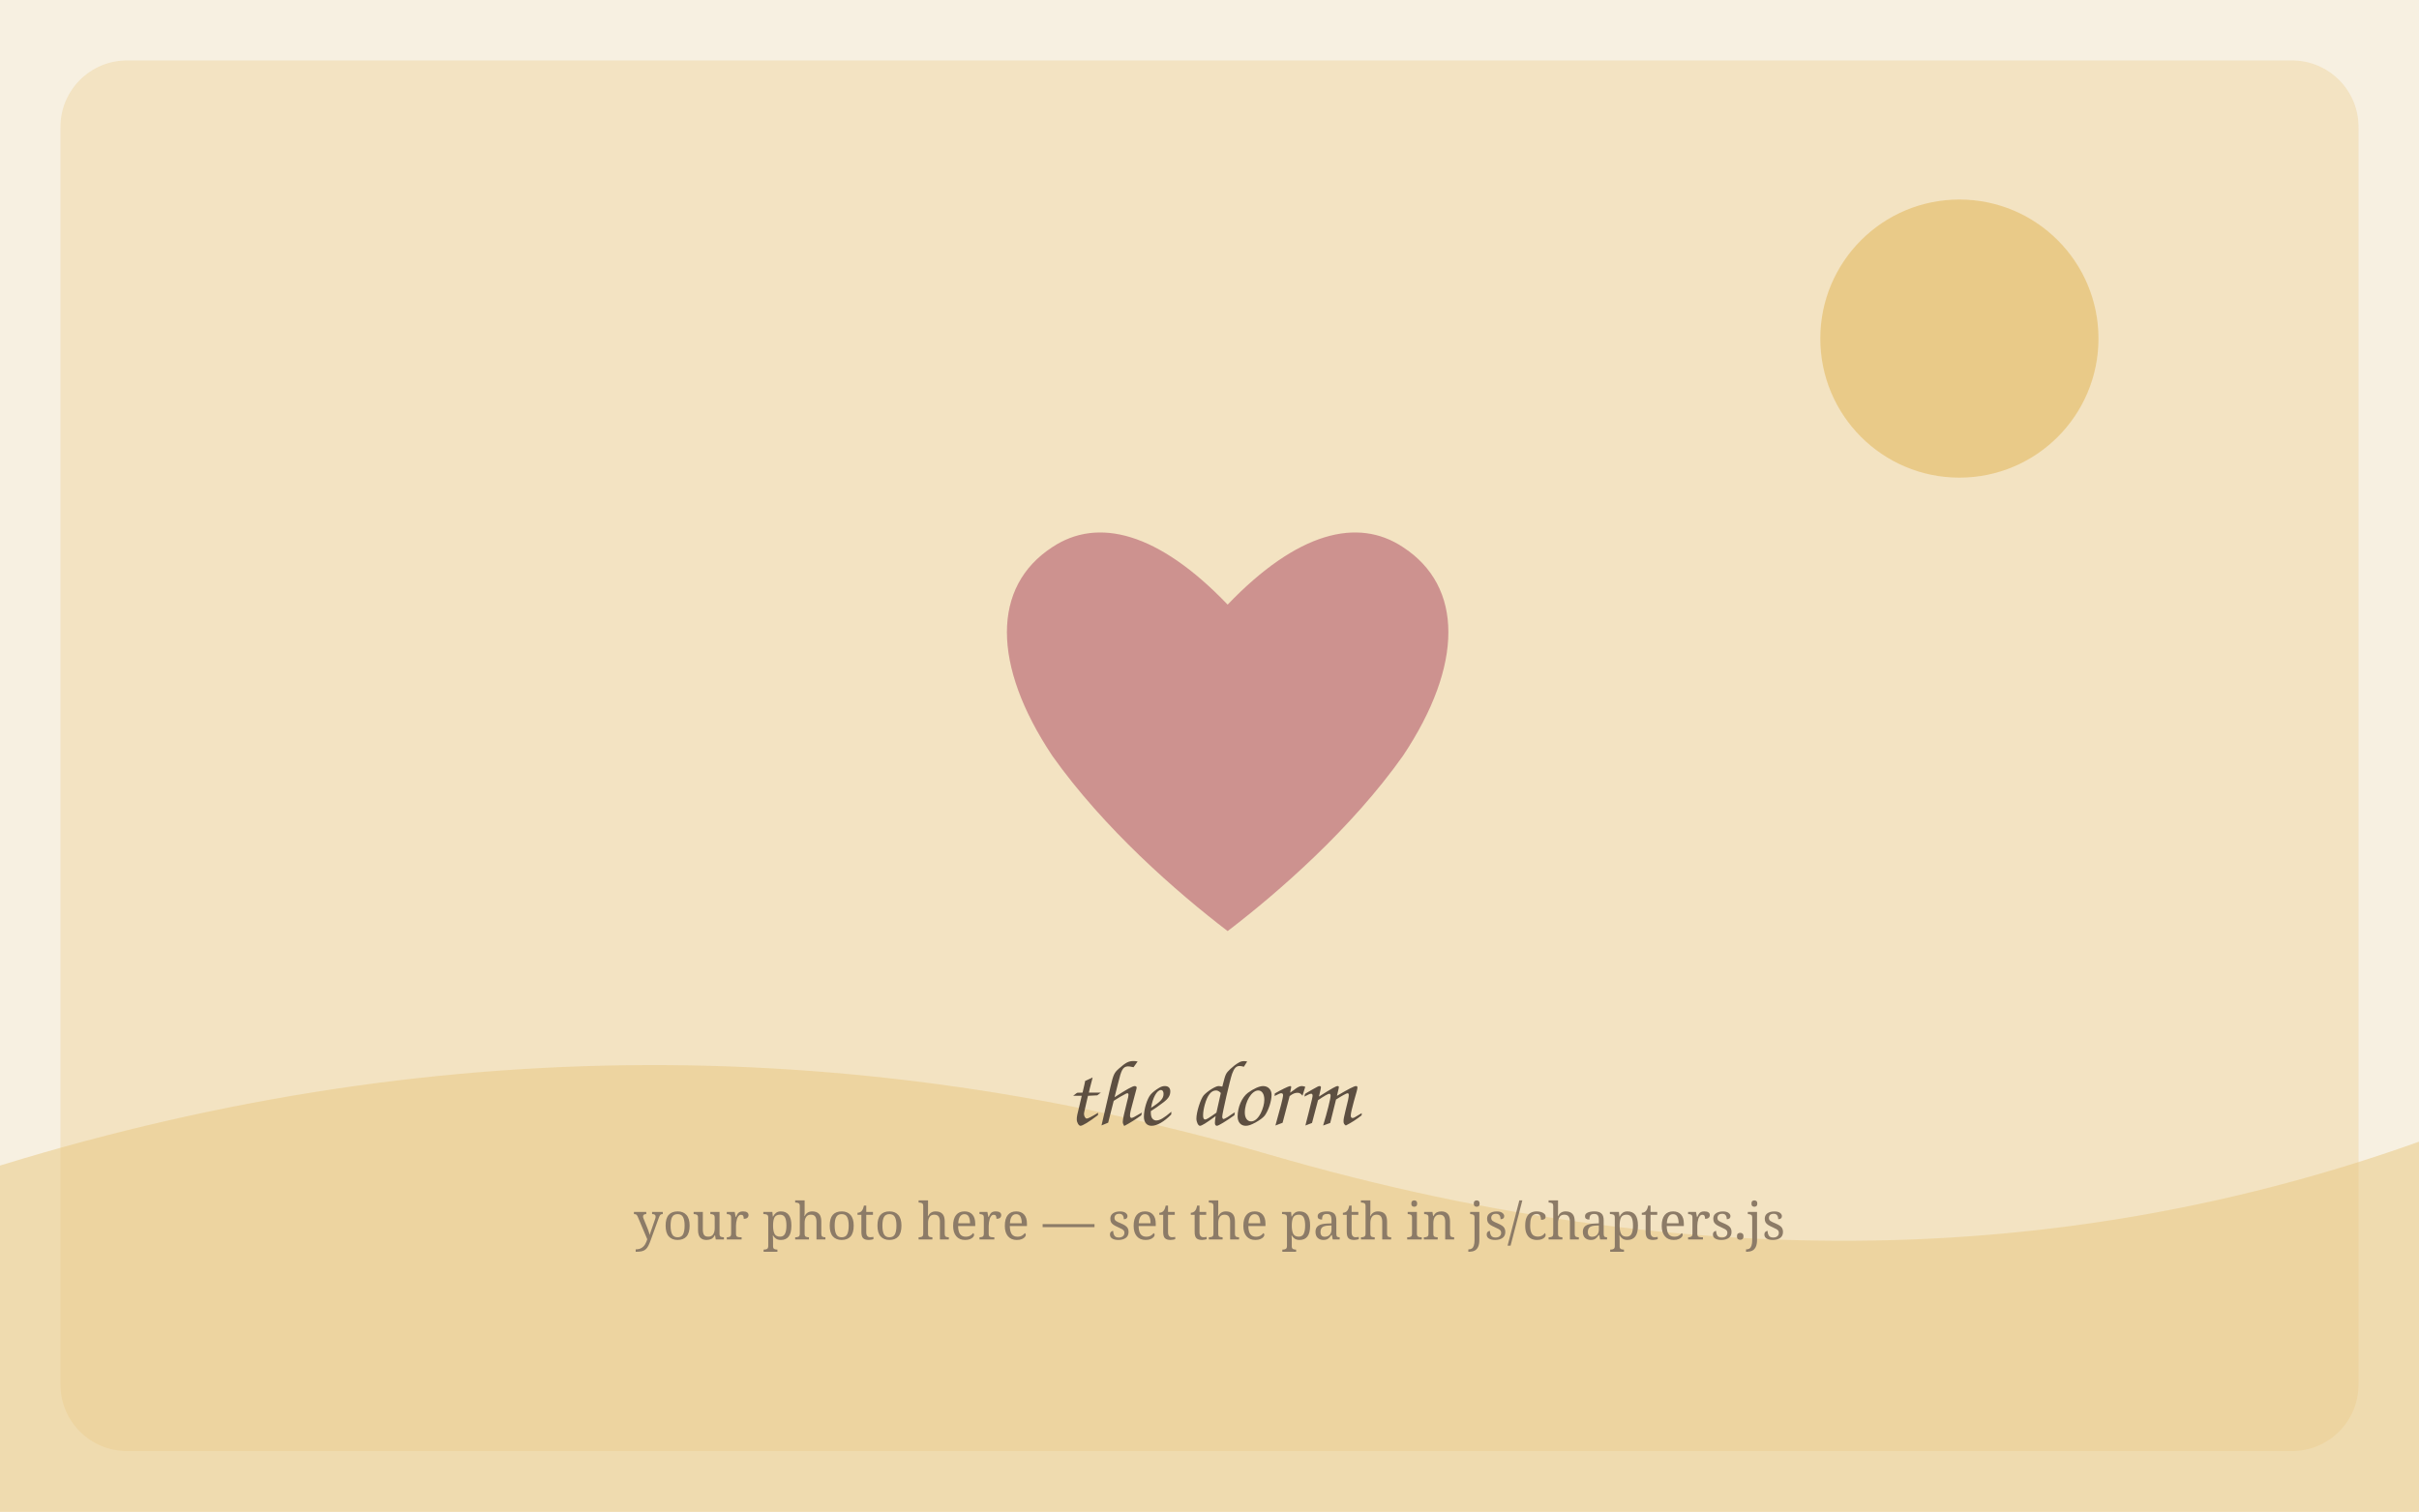
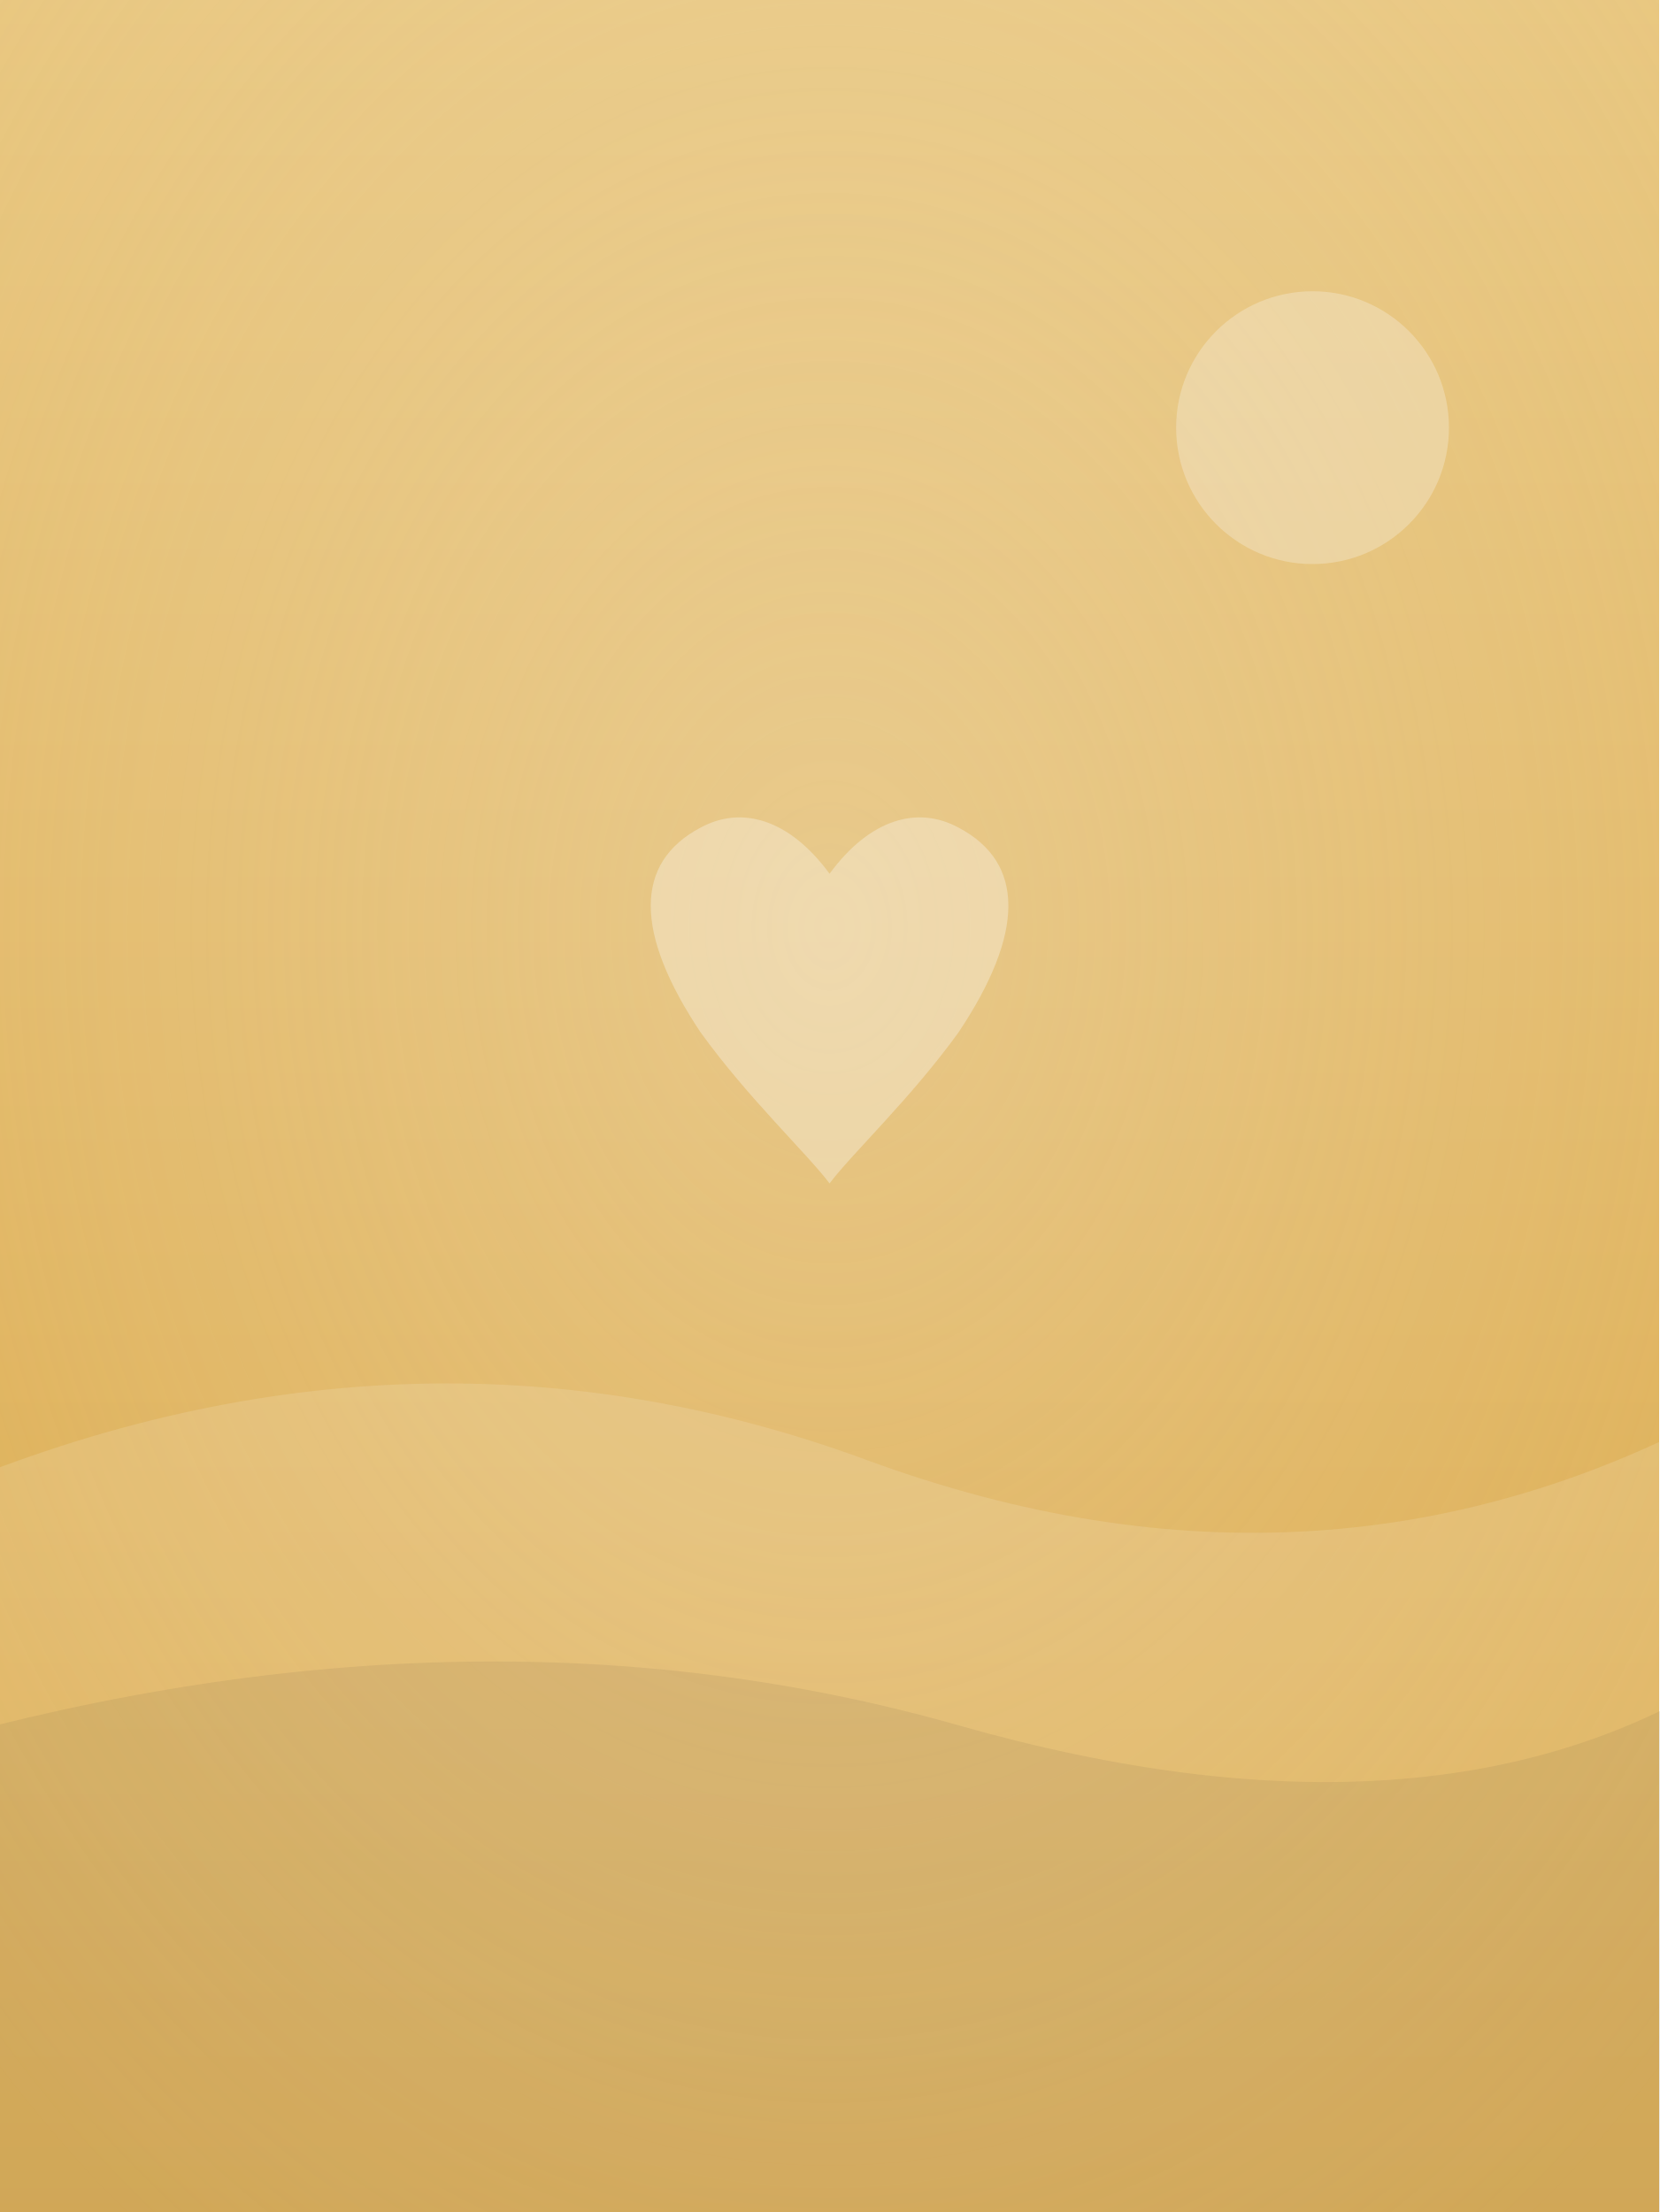
- <svg xmlns="http://www.w3.org/2000/svg" viewBox="0 0 800 500" width="800" height="500">
-   <rect width="800" height="500" fill="#F7F0E1" />
-   <rect x="20" y="20" width="760" height="460" rx="22" fill="#E8C67E" opacity="0.32" />
-   <circle cx="648" cy="112" r="46" fill="#E8C67E" opacity="0.85" />
-   <path d="M -20 392 Q 200 318 420 382 T 830 366 L 830 520 L -20 520 Z" fill="#E8C67E" opacity="0.5" />
-   <path d="M 348 250 C 328 220 328 194 348 181 C 363 171 383 176 406 200 C 429 176 449 171 464 181 C 484 194 484 220 464 250 C 447 274 423 295 406 308 C 389 295 365 274 348 250 Z" fill="#C98A8A" opacity="0.9" />
-   <text x="400" y="372" text-anchor="middle" font-family="Bradley Hand, Chalkboard SE, cursive" font-size="31" fill="#5D4F41">the dorm</text>
-   <text x="400" y="410" text-anchor="middle" font-family="Georgia, serif" font-size="17" fill="#8C7B67">your photo here — set the path in js/chapters.js</text>
+ <svg xmlns="http://www.w3.org/2000/svg" viewBox="0 0 900 1200" width="900" height="1200">
+   <defs>
+     <linearGradient id="g" x1="0" y1="0" x2="0" y2="1">
+       <stop offset="0%" stop-color="#E8C67E" />
+       <stop offset="100%" stop-color="#D9A441" />
+     </linearGradient>
+     <radialGradient id="v" cx="50%" cy="42%" r="72%">
+       <stop offset="0%" stop-color="#F7F0E1" stop-opacity="0.30" />
+       <stop offset="100%" stop-color="#F7F0E1" stop-opacity="0" />
+     </radialGradient>
+   </defs>
+   <rect width="900" height="1200" fill="url(#g)" />
+   <rect width="900" height="1200" fill="url(#v)" />
+   <circle cx="712" cy="232" r="74" fill="#F7F0E1" opacity="0.34" />
+   <path d="M -40 812 Q 220 700 470 792 T 940 762 L 940 1240 L -40 1240 Z" fill="#F7F0E1" opacity="0.16" />
+   <path d="M -40 946 Q 260 862 520 936 T 940 906 L 940 1240 L -40 1240 Z" fill="#5D4F41" opacity="0.10" />
+   <path d="M 380 560 C 344 506 344 468 380 449 C 402 437 428 444 450 474 C 472 444 498 437 520 449 C 556 468 556 506 520 560 C 494 596 462 626 450 642 C 438 626 406 596 380 560 Z" fill="#F7F0E1" opacity="0.42" />
</svg>
